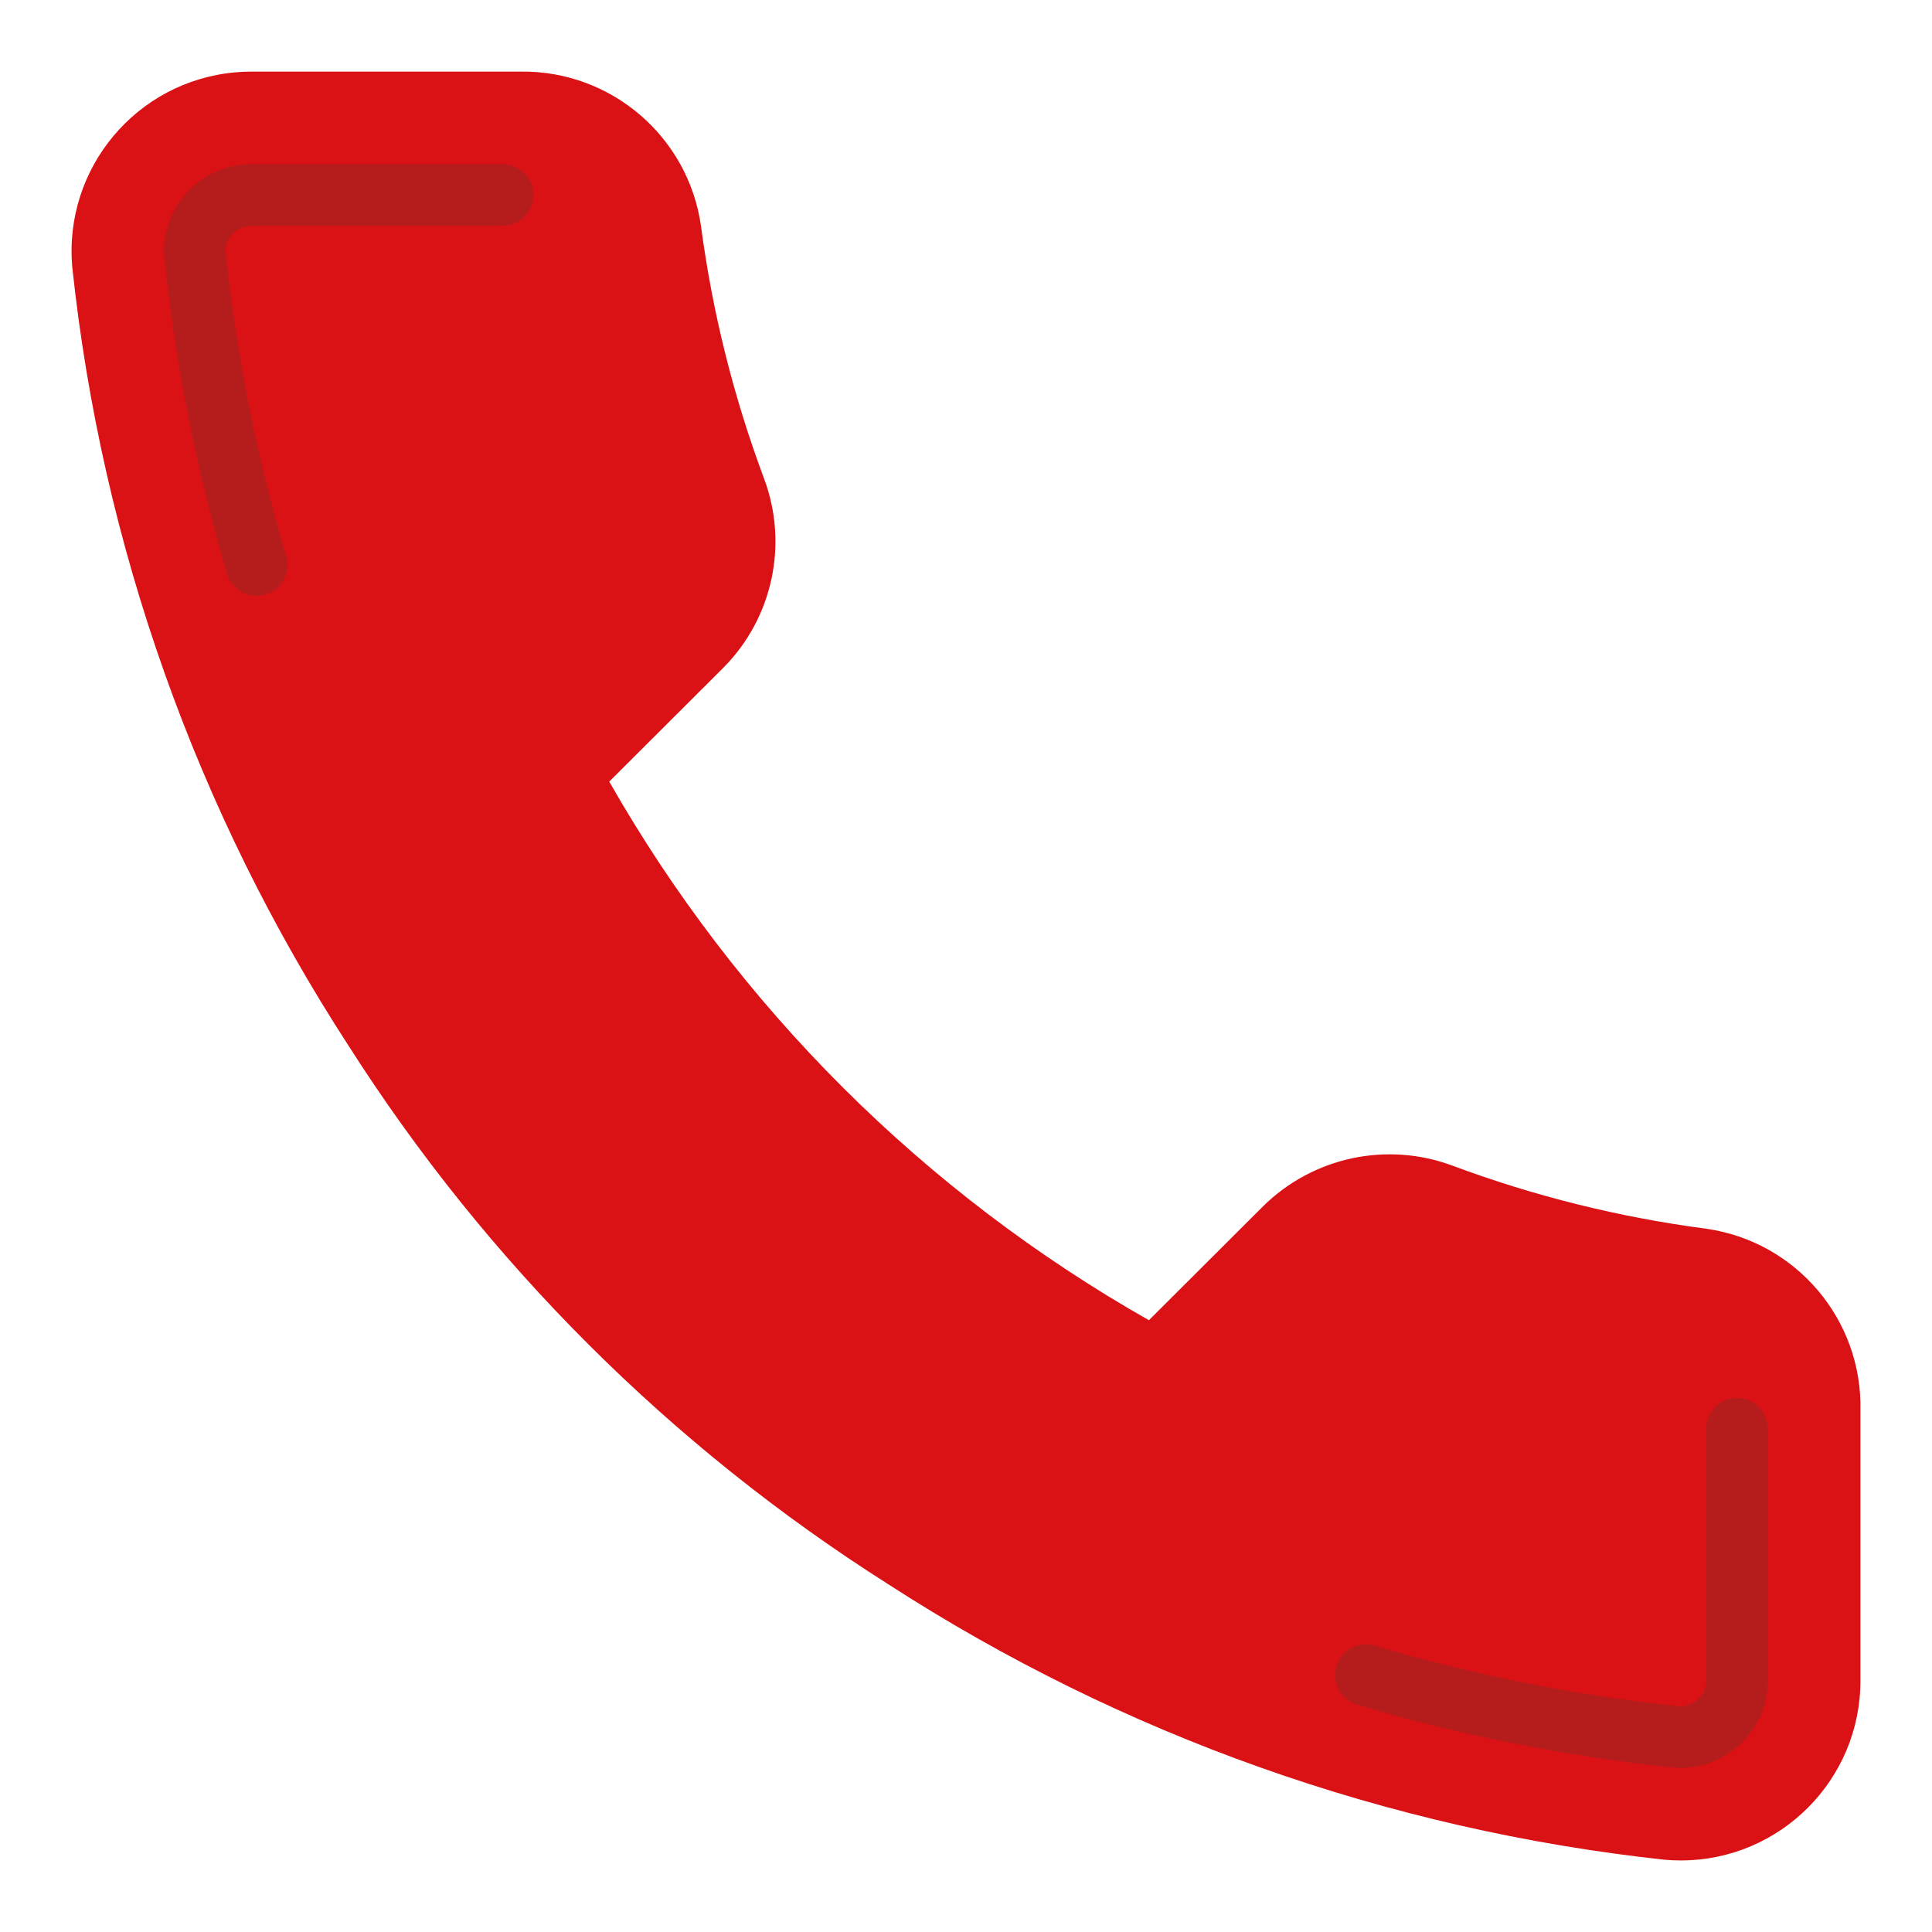
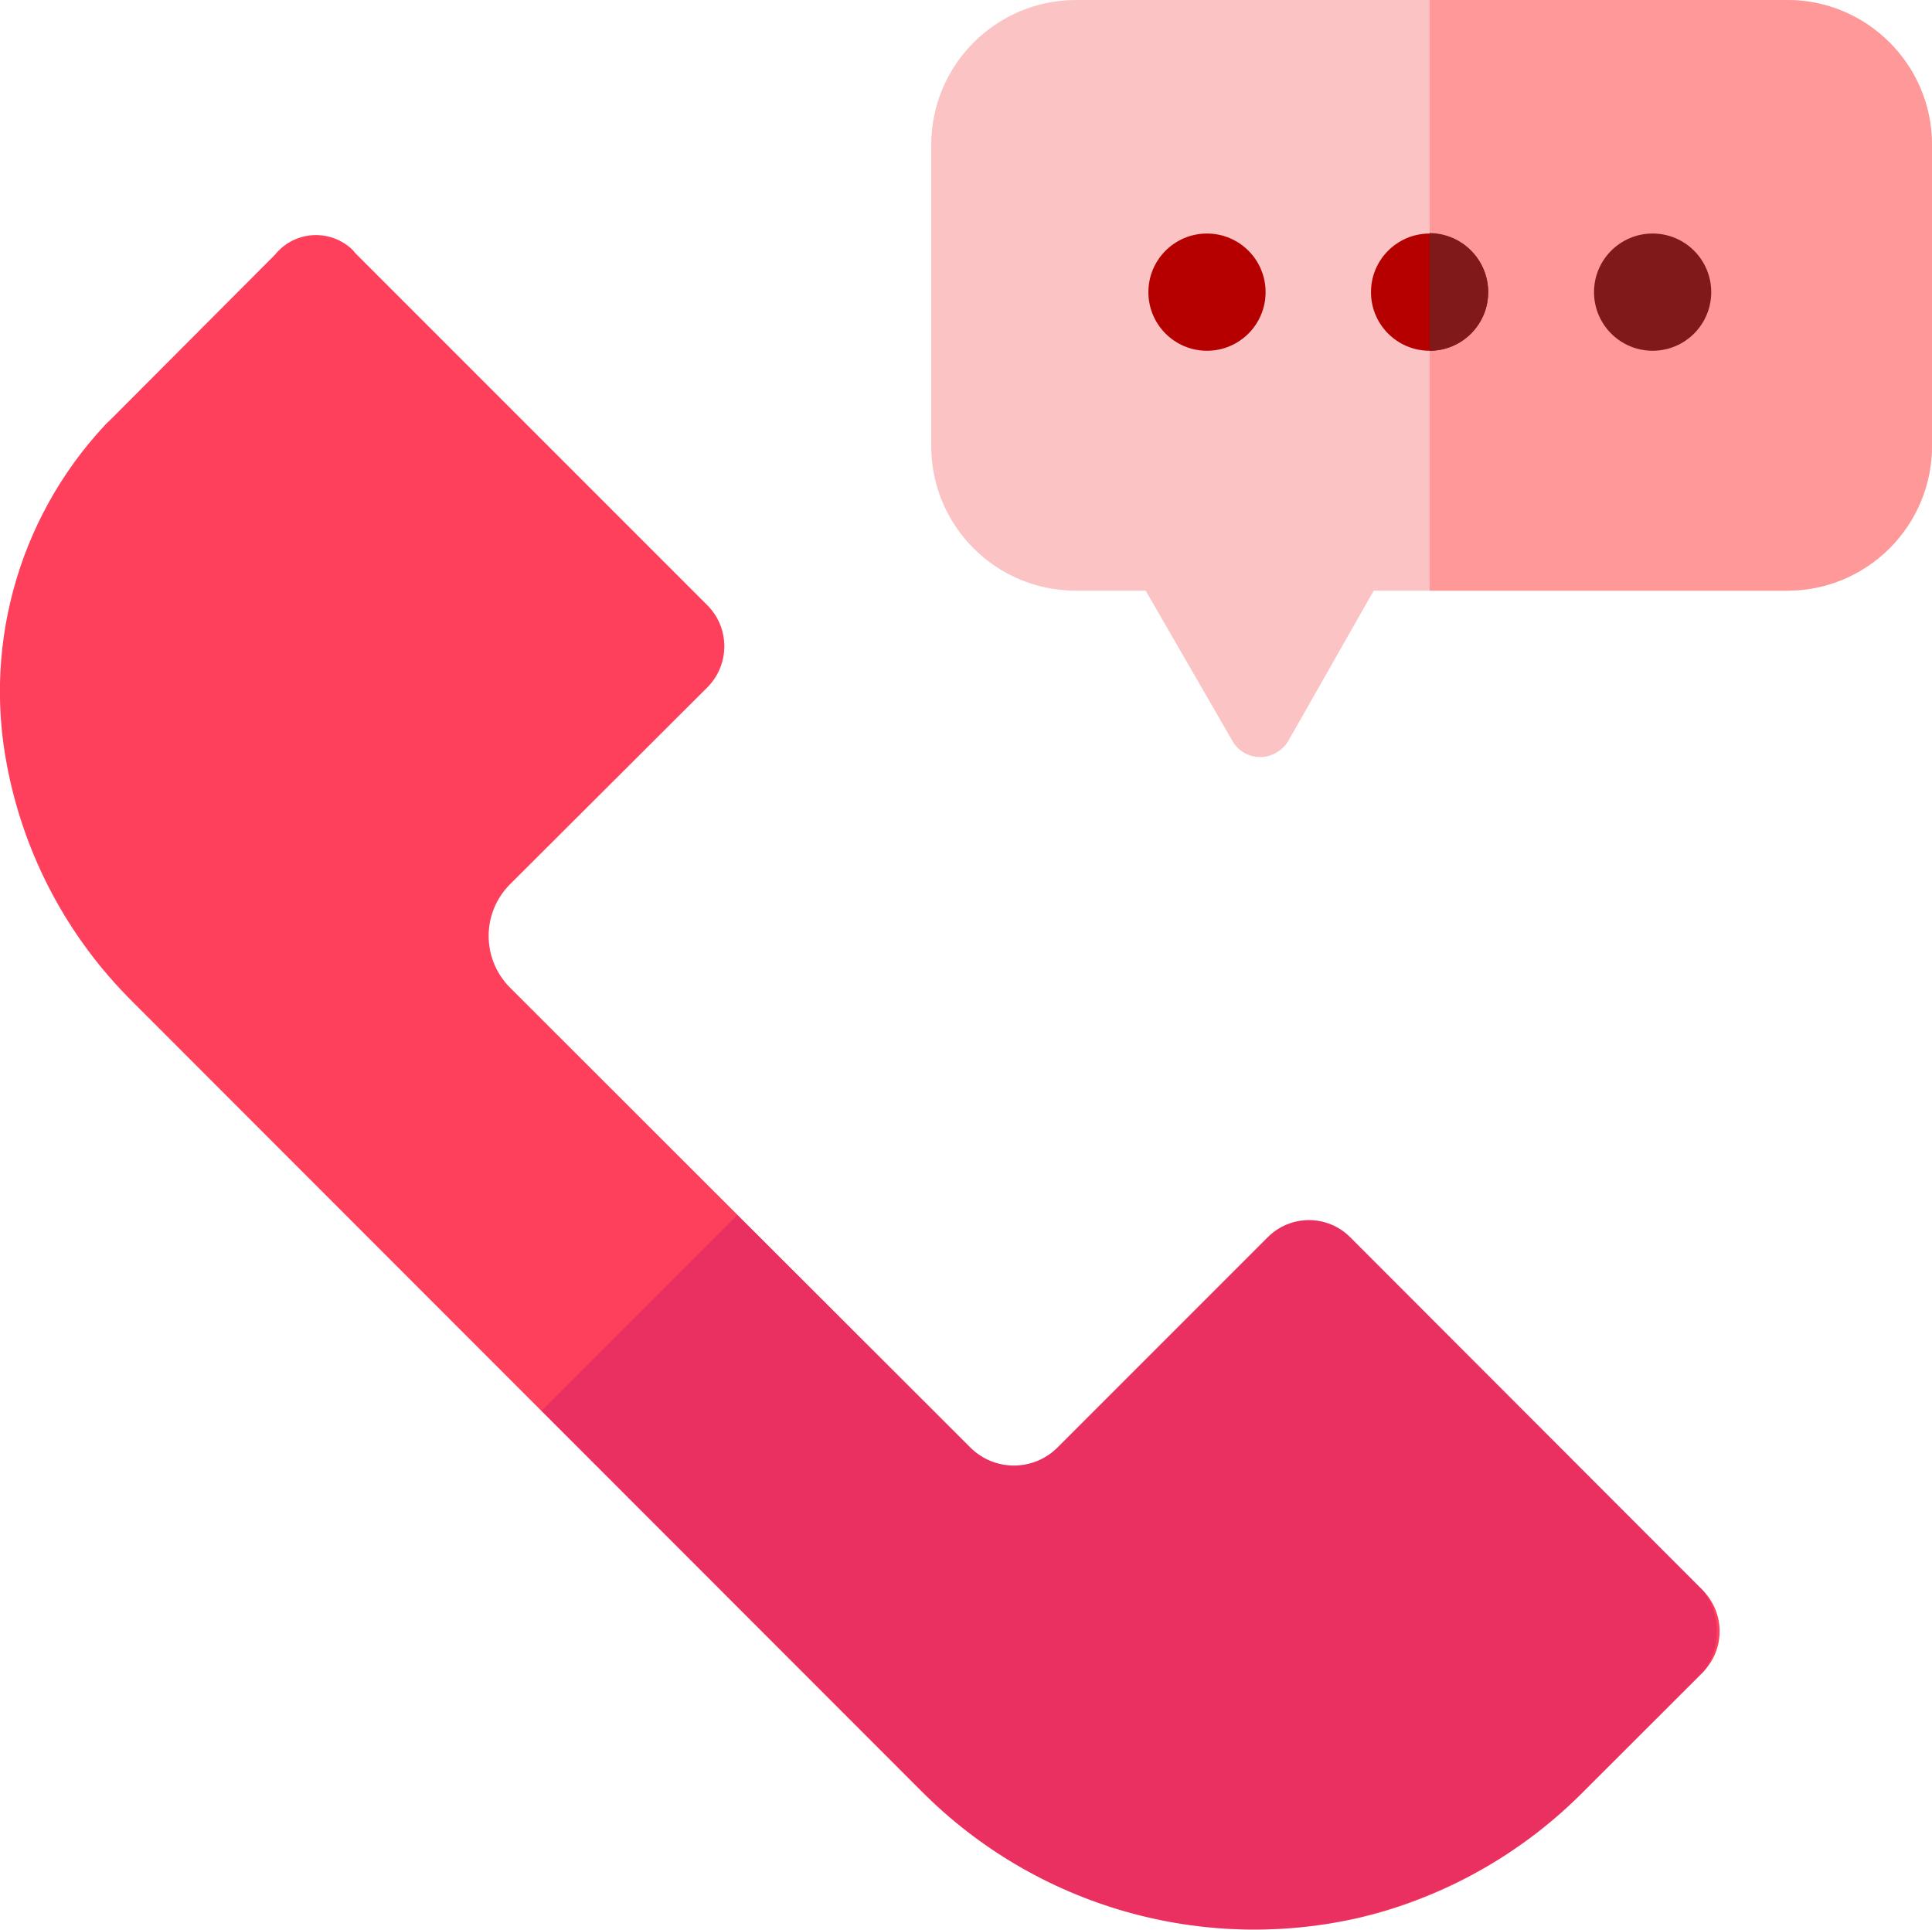
- <svg xmlns="http://www.w3.org/2000/svg" id="Layer_1" data-name="Layer 1" viewBox="0 0 1080 1080">
+ <svg xmlns="http://www.w3.org/2000/svg" id="Layer_1" data-name="Layer 1" viewBox="0 0 42.53 42.47">
  <defs>
-     <style>.cls-1{fill:#db1215;}.cls-2{fill:#b41d1c;}</style>
+     <style>.cls-1{fill:#fbc3c3;}.cls-2{fill:#f99;}.cls-3{fill:#ff405c;}.cls-4{fill:#b60000;}.cls-5{fill:#801919;}.cls-6{fill:#c1126b;opacity:0.35;isolation:isolate;}</style>
  </defs>
-   <path class="cls-1" d="M1040,788.7V939.24A100.45,100.45,0,0,1,939.82,1040c-3.16,0-6.31-.12-9.47-.41A996.3,996.3,0,0,1,496.43,885.53,979.58,979.58,0,0,1,194.76,584.44a991.55,991.55,0,0,1-154.35-435,100.41,100.41,0,0,1,91.1-109c3-.28,6-.41,9-.41H291.31a100.47,100.47,0,0,1,100.55,86.31,644.08,644.08,0,0,0,35.19,141A100.21,100.21,0,0,1,404.43,373.2l-63.86,63.72A803.75,803.75,0,0,0,642.25,738l63.86-63.72A100.7,100.7,0,0,1,812.2,651.7a646.42,646.42,0,0,0,141.29,35.12A100.43,100.43,0,0,1,1040,788.7Z" />
-   <path class="cls-2" d="M143.44,333.11a17.25,17.25,0,0,1-16.51-12.31A984.68,984.68,0,0,1,91.84,143.94c-1.55-17.38,7.31-30,11.19-34.67a48.66,48.66,0,0,1,33.14-17.33q2.15-.21,4.29-.21H281.38a17.25,17.25,0,0,1,0,34.49H140.48c-6.41.51-9.55,3.44-11,5.13-.88,1.07-3.73,4.85-3.33,9.23A949.06,949.06,0,0,0,160,310.94a17.25,17.25,0,0,1-11.59,21.45A17,17,0,0,1,143.44,333.11Z" />
-   <path class="cls-2" d="M939.61,988.29c-.41,0-3.29-.07-4.71-.21-61.31-6.65-120.33-18.41-175.69-35a17.24,17.24,0,1,1,9.9-33,947.54,947.54,0,0,0,169.21,33.72l1.58,0a14.07,14.07,0,0,0,9.71-4.24,14.36,14.36,0,0,0,4.17-10.26l0-140.68A17.25,17.25,0,0,1,971,781.39h0a17.26,17.26,0,0,1,17.25,17.24l0,140.61a48.82,48.82,0,0,1-48.66,49Z" />
+   <g id="Group_245" data-name="Group 245">
+     <g id="phone">
+       <path id="Path_408" data-name="Path 408" class="cls-1" d="M39.34,0H23.68A3.19,3.19,0,0,0,20.5,3.19h0V9.82A3.18,3.18,0,0,0,23.68,13h1.54l1.9,3.29a.7.7,0,0,0,1,.26.69.69,0,0,0,.25-.26L30.24,13h9.1a3.18,3.18,0,0,0,3.19-3.18h0V3.19A3.19,3.19,0,0,0,39.34,0Z" />
+       <path id="Path_409" data-name="Path 409" class="cls-2" d="M39.34,0H31.47V13h7.87a3.19,3.19,0,0,0,3.19-3.19h0V3.19A3.19,3.19,0,0,0,39.34,0Z" />
+       <g id="Group_243" data-name="Group 243">
+         <g id="Group_242" data-name="Group 242">
+           <path id="Path_410-2" data-name="Path 410-2" class="cls-3" d="M2.35,9.32l3.7-3.71a1.16,1.16,0,0,1,1.62-.19.71.71,0,0,1,.15.15l7.75,7.75a1.28,1.28,0,0,1,0,1.81l-4.35,4.34a1.61,1.61,0,0,0,0,2.26L21.36,31.86a1.36,1.36,0,0,0,1.92,0h0l4.63-4.63a1.28,1.28,0,0,1,1.81,0L37.48,35a1.28,1.28,0,0,1,0,1.81l-2.62,2.62a10.31,10.31,0,0,1-4.62,2.7l-.24.06a10.34,10.34,0,0,1-9.72-2.77L2.92,22.05A9.91,9.91,0,0,1,.16,16.88,8.59,8.59,0,0,1,2.49,9.17" />
+         </g>
+       </g>
+       <circle id="Ellipse_35" data-name="Ellipse 35" class="cls-4" cx="26.57" cy="6.43" r="1.29" />
+       <circle id="Ellipse_36" data-name="Ellipse 36" class="cls-4" cx="31.47" cy="6.43" r="1.29" />
+       <circle id="Ellipse_37" data-name="Ellipse 37" class="cls-5" cx="36.38" cy="6.43" r="1.29" />
+       <path id="Path_411" data-name="Path 411" class="cls-5" d="M32.76,6.43a1.3,1.3,0,0,0-1.29-1.3V7.72A1.29,1.29,0,0,0,32.76,6.43Z" />
+       <path id="Path_412" data-name="Path 412" class="cls-6" d="M37.49,35l-7.77-7.77a1.28,1.28,0,0,0-1.81,0l-4.63,4.63a1.36,1.36,0,0,1-1.92,0h0l-5.13-5.12-4.31,4.31,8.38,8.38a10.3,10.3,0,0,0,9.6,2.78l.21-.06a10.33,10.33,0,0,0,4.77-2.74l2.61-2.6A1.5,1.5,0,0,0,37.49,35Z" />
+     </g>
+   </g>
</svg>
